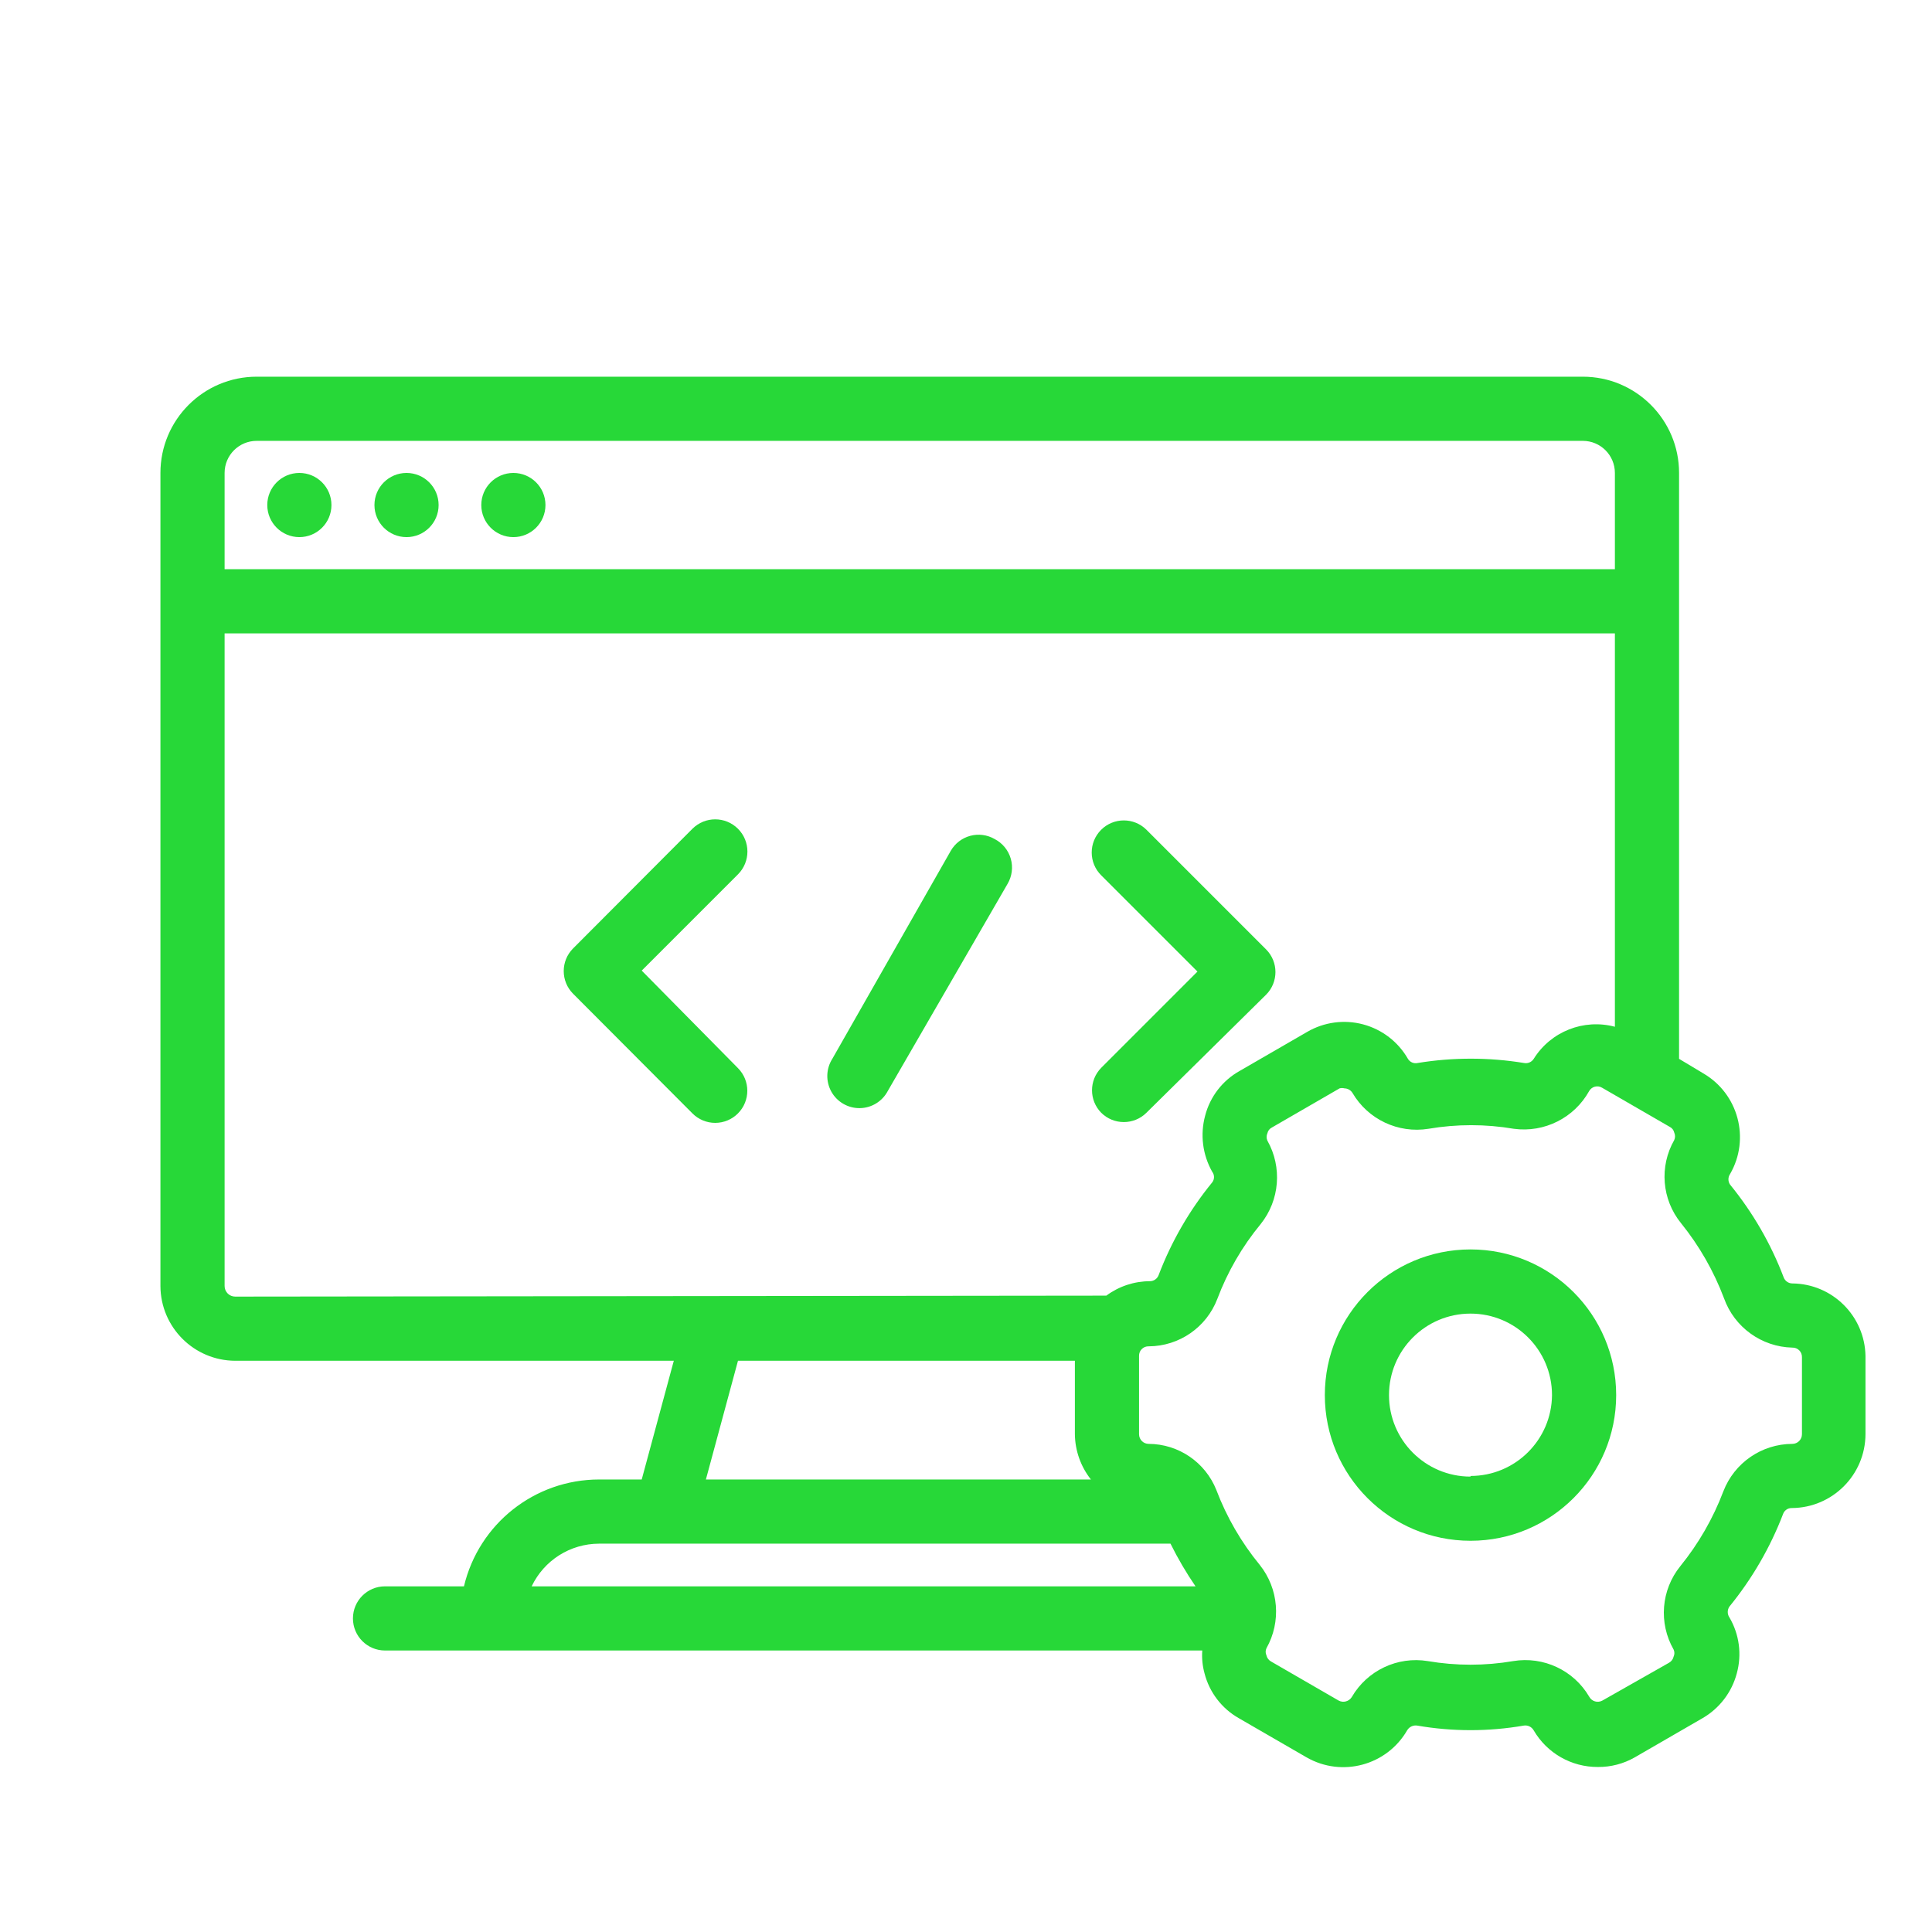
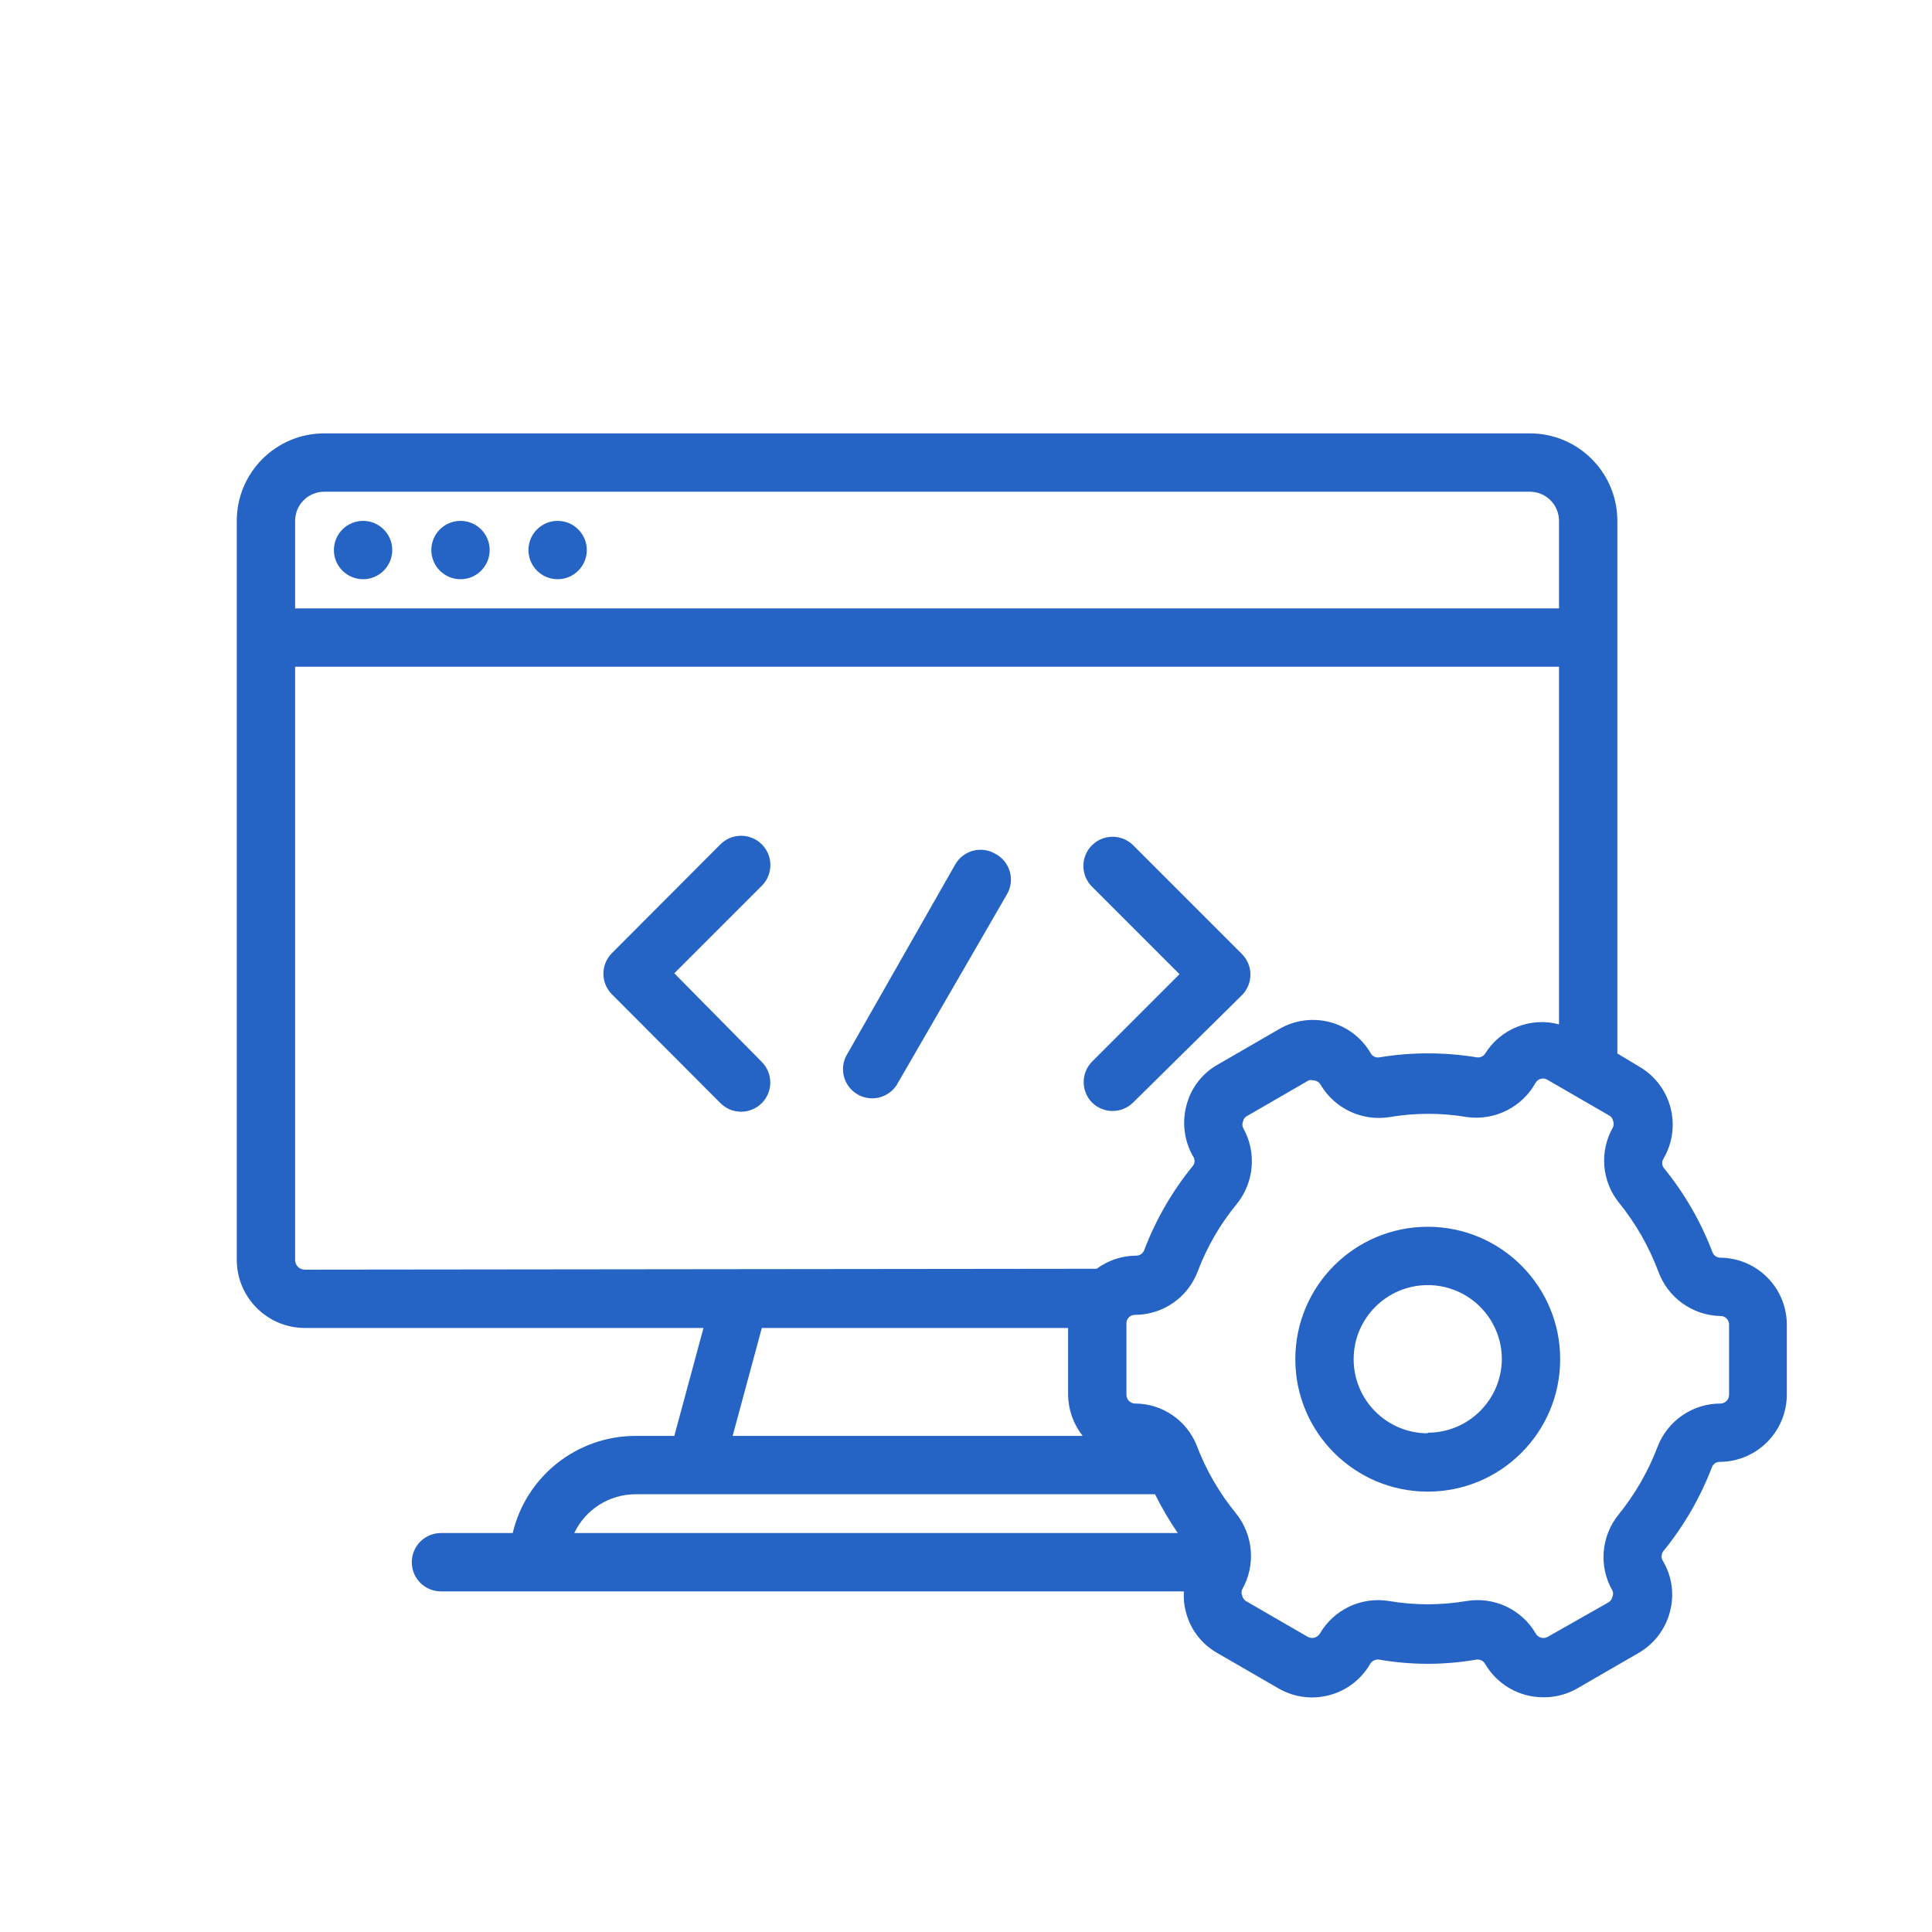
<svg xmlns="http://www.w3.org/2000/svg" version="1.1" width="1000" height="1000" viewBox="0 0 1000 1000" xml:space="preserve">
  <defs>
</defs>
  <rect x="0" y="0" width="100%" height="100%" fill="rgba(255,255,255,0)" />
-   <g transform="matrix(16.6077 0 0 16.6077 498.231 498.231)" id="578963">
+   <g transform="matrix(1 0 0 1 500 500)" id="176183">
    <g style="" vector-effect="non-scaling-stroke">
-       <g transform="matrix(1 0 0 1 0 0)" id="Development">
-         <rect style="stroke: none; stroke-width: 1; stroke-dasharray: none; stroke-linecap: butt; stroke-dashoffset: 0; stroke-linejoin: miter; stroke-miterlimit: 4; is-custom-font: none; font-file-url: none; fill: none; fill-rule: nonzero; opacity: 1;" x="-30" y="-30" rx="0" ry="0" width="60" height="60" />
+       <g transform="matrix(0.9091 0 0 0.9091 -407.4822 -407.4822)">
+         <rect style="stroke: none; stroke-width: 1; stroke-dasharray: none; stroke-linecap: butt; stroke-dashoffset: 0; stroke-linejoin: miter; stroke-miterlimit: 4; is-custom-font: none; font-file-url: none; fill: rgb(255,255,255); fill-opacity: 0; fill-rule: nonzero; opacity: 1;" x="-50" y="-50" rx="0" ry="0" width="100" height="100" />
      </g>
-       <g transform="matrix(1 0 0 1 -20.67 -14.26)" id="Development">
-         <circle style="stroke: none; stroke-width: 1; stroke-dasharray: none; stroke-linecap: butt; stroke-dashoffset: 0; stroke-linejoin: miter; stroke-miterlimit: 4; is-custom-font: none; font-file-url: none; fill: rgb(39,216,56); fill-rule: nonzero; opacity: 1;" cx="0" cy="0" r="1" />
+       <g transform="matrix(15.0979 0 0 15.0979 -0.0003 -0.0003)" id="Development">
+         <rect style="stroke: none; stroke-width: 1; stroke-dasharray: none; stroke-linecap: butt; stroke-dashoffset: 0; stroke-linejoin: miter; stroke-miterlimit: 4; is-custom-font: none; font-file-url: none; fill: none; fill-rule: nonzero; opacity: 1;" vector-effect="non-scaling-stroke" x="-30" y="-30" rx="0" ry="0" width="60" height="60" />
      </g>
-       <g transform="matrix(1 0 0 1 -14 -14.26)" id="Development">
-         <circle style="stroke: none; stroke-width: 1; stroke-dasharray: none; stroke-linecap: butt; stroke-dashoffset: 0; stroke-linejoin: miter; stroke-miterlimit: 4; is-custom-font: none; font-file-url: none; fill: rgb(39,216,56); fill-rule: nonzero; opacity: 1;" cx="0" cy="0" r="1" />
+       <g transform="matrix(15.0979 0 0 15.0979 -312.0738 -215.2962)" id="Development">
+         <circle style="stroke: none; stroke-width: 1; stroke-dasharray: none; stroke-linecap: butt; stroke-dashoffset: 0; stroke-linejoin: miter; stroke-miterlimit: 4; is-custom-font: none; font-file-url: none; fill: rgb(37,100,197); fill-rule: nonzero; opacity: 1;" vector-effect="non-scaling-stroke" cx="0" cy="0" r="1" />
      </g>
-       <g transform="matrix(1 0 0 1 -17.33 -14.26)" id="Development">
-         <circle style="stroke: none; stroke-width: 1; stroke-dasharray: none; stroke-linecap: butt; stroke-dashoffset: 0; stroke-linejoin: miter; stroke-miterlimit: 4; is-custom-font: none; font-file-url: none; fill: rgb(39,216,56); fill-rule: nonzero; opacity: 1;" cx="0" cy="0" r="1" />
+       <g transform="matrix(15.0979 0 0 15.0979 -211.3707 -215.2962)" id="Development">
+         <circle style="stroke: none; stroke-width: 1; stroke-dasharray: none; stroke-linecap: butt; stroke-dashoffset: 0; stroke-linejoin: miter; stroke-miterlimit: 4; is-custom-font: none; font-file-url: none; fill: rgb(37,100,197); fill-rule: nonzero; opacity: 1;" vector-effect="non-scaling-stroke" cx="0" cy="0" r="1" />
      </g>
-       <g transform="matrix(1 0 0 1 -9.5684 0.2658)" id="Development">
-         <path style="stroke: none; stroke-width: 1; stroke-dasharray: none; stroke-linecap: butt; stroke-dashoffset: 0; stroke-linejoin: miter; stroke-miterlimit: 4; is-custom-font: none; font-file-url: none; fill: rgb(39,216,56); fill-rule: nonzero; opacity: 1;" transform=" translate(-20.4316, -30.2659)" d="M 20 30.25 l 3 -3 a 1 1 0 1 0 -1.42 -1.42 l -3.72 3.73 a 1 1 0 0 0 0 1.41 l 3.72 3.73 a 1 1 0 0 0 1.42 0 a 1 1 0 0 0 0 -1.41 Z" stroke-linecap="round" />
+       <g transform="matrix(15.0979 0 0 15.0979 -261.6468 -215.2962)" id="Development">
+         <circle style="stroke: none; stroke-width: 1; stroke-dasharray: none; stroke-linecap: butt; stroke-dashoffset: 0; stroke-linejoin: miter; stroke-miterlimit: 4; is-custom-font: none; font-file-url: none; fill: rgb(37,100,197); fill-rule: nonzero; opacity: 1;" vector-effect="non-scaling-stroke" cx="0" cy="0" r="1" />
      </g>
-       <g transform="matrix(1 0 0 1 6.8876 0.2701)" id="Development">
-         <path style="stroke: none; stroke-width: 1; stroke-dasharray: none; stroke-linecap: butt; stroke-dashoffset: 0; stroke-linejoin: miter; stroke-miterlimit: 4; is-custom-font: none; font-file-url: none; fill: rgb(39,216,56); fill-rule: nonzero; opacity: 1;" transform=" translate(-36.8876, -30.2701)" d="M 34.32 34.68 a 1 1 0 0 0 1.41 0 L 39.46 31 a 1 1 0 0 0 0 -1.41 l -3.73 -3.73 a 1 1 0 0 0 -1.41 1.42 l 3 3 l -3 3 A 1 1 0 0 0 34.32 34.68 Z" stroke-linecap="round" />
+       <g transform="matrix(15.0979 0 0 15.0979 -144.4621 4.0122)" id="Development">
+         <path style="stroke: none; stroke-width: 1; stroke-dasharray: none; stroke-linecap: butt; stroke-dashoffset: 0; stroke-linejoin: miter; stroke-miterlimit: 4; is-custom-font: none; font-file-url: none; fill: rgb(37,100,197); fill-rule: nonzero; opacity: 1;" vector-effect="non-scaling-stroke" transform=" translate(-20.4316, -30.2659)" d="M 20 30.25 l 3 -3 a 1 1 0 1 0 -1.42 -1.42 l -3.72 3.73 a 1 1 0 0 0 0 1.41 l 3.72 3.73 a 1 1 0 0 0 1.42 0 a 1 1 0 0 0 0 -1.41 Z" stroke-linecap="round" />
      </g>
-       <g transform="matrix(1 0 0 1 -1.3377 0.2759)" id="Development">
-         <path style="stroke: none; stroke-width: 1; stroke-dasharray: none; stroke-linecap: butt; stroke-dashoffset: 0; stroke-linejoin: miter; stroke-miterlimit: 4; is-custom-font: none; font-file-url: none; fill: rgb(39,216,56); fill-rule: nonzero; opacity: 1;" transform=" translate(-28.6624, -30.2759)" d="M 31 26.15 a 1 1 0 0 0 -1.37 0.37 L 25.94 33 a 1 1 0 1 0 1.73 1 l 3.73 -6.45 A 1 1 0 0 0 31 26.15 Z" stroke-linecap="round" />
+       <g transform="matrix(15.0979 0 0 15.0979 103.9886 4.0782)" id="Development">
+         <path style="stroke: none; stroke-width: 1; stroke-dasharray: none; stroke-linecap: butt; stroke-dashoffset: 0; stroke-linejoin: miter; stroke-miterlimit: 4; is-custom-font: none; font-file-url: none; fill: rgb(37,100,197); fill-rule: nonzero; opacity: 1;" vector-effect="non-scaling-stroke" transform=" translate(-36.8876, -30.2701)" d="M 34.32 34.68 a 1 1 0 0 0 1.41 0 L 39.46 31 a 1 1 0 0 0 0 -1.41 l -3.73 -3.73 a 1 1 0 0 0 -1.41 1.42 l 3 3 l -3 3 A 1 1 0 0 0 34.32 34.68 Z" stroke-linecap="round" />
      </g>
-       <g transform="matrix(1 0 0 1 1.57 3.4077)" id="Development">
-         <path style="stroke: none; stroke-width: 1; stroke-dasharray: none; stroke-linecap: butt; stroke-dashoffset: 0; stroke-linejoin: miter; stroke-miterlimit: 4; is-custom-font: none; font-file-url: none; fill: rgb(39,216,56); fill-rule: nonzero; opacity: 1;" transform=" translate(-31.57, -33.4077)" d="M 55.86 40 a 0.29 0.29 0 0 1 -0.27 -0.19 a 10.43 10.43 0 0 0 -1.67 -2.89 a 0.29 0.29 0 0 1 0 -0.33 a 2.3 2.3 0 0 0 -0.84 -3.14 L 52.33 33 V 14.74 a 3 3 0 0 0 -3 -3 H 8 a 3 3 0 0 0 -3 3 V 40.08 a 2.34 2.34 0 0 0 2.33 2.33 H 21 l -1 3.7 H 18.67 a 4.33 4.33 0 0 0 -4.21 3.33 H 12 a 1 1 0 0 0 0 2 H 37.47 a 2.12 2.12 0 0 0 0.07 0.71 a 2.25 2.25 0 0 0 1.07 1.4 l 2.11 1.22 a 2.3 2.3 0 0 0 3.14 -0.85 a 0.31 0.31 0 0 1 0.31 -0.14 a 9.74 9.74 0 0 0 3.32 0 a 0.3 0.3 0 0 1 0.31 0.15 a 2.3 2.3 0 0 0 2 1.14 a 2.27 2.27 0 0 0 1.15 -0.3 l 2.11 -1.22 a 2.29 2.29 0 0 0 1.07 -1.4 a 2.26 2.26 0 0 0 -0.23 -1.74 a 0.3 0.3 0 0 1 0 -0.34 a 10.52 10.52 0 0 0 1.67 -2.88 a 0.28 0.28 0 0 1 0.27 -0.19 a 2.31 2.31 0 0 0 2.3 -2.3 V 42.26 A 2.3 2.3 0 0 0 55.86 40 Z M 7 14.74 a 1 1 0 0 1 1 -1 H 49.33 a 1 1 0 0 1 1 1 v 3 H 7 Z m 0.33 25.67 A 0.33 0.33 0 0 1 7 40.08 V 19.74 H 50.33 V 32 A 2.29 2.29 0 0 0 47.8 33 h 0 a 0.29 0.29 0 0 1 -0.3 0.13 a 10.27 10.27 0 0 0 -3.32 0 a 0.28 0.28 0 0 1 -0.3 -0.13 h 0 a 2.29 2.29 0 0 0 -3.14 -0.84 l -2.11 1.22 a 2.24 2.24 0 0 0 -1.07 1.39 a 2.32 2.32 0 0 0 0.22 1.75 a 0.27 0.27 0 0 1 0 0.33 a 10.43 10.43 0 0 0 -1.67 2.89 a 0.29 0.29 0 0 1 -0.27 0.19 a 2.29 2.29 0 0 0 -1.36 0.45 Z M 34 46.11 H 22 l 1 -3.7 H 33.5 V 44.7 A 2.32 2.32 0 0 0 34 46.11 Z m -15.32 2 H 36.48 a 11 11 0 0 0 0.78 1.33 H 16.57 A 2.33 2.33 0 0 1 18.67 48.11 Z M 56.16 44.7 a 0.3 0.3 0 0 1 -0.3 0.3 a 2.31 2.31 0 0 0 -2.15 1.48 a 8.46 8.46 0 0 1 -1.34 2.33 a 2.31 2.31 0 0 0 -0.21 2.6 a 0.26 0.26 0 0 1 0 0.22 a 0.29 0.29 0 0 1 -0.14 0.19 L 49.94 53 a 0.3 0.3 0 0 1 -0.41 -0.12 a 2.31 2.31 0 0 0 -2.37 -1.11 a 7.92 7.92 0 0 1 -2.66 0 a 2.31 2.31 0 0 0 -2.37 1.12 a 0.31 0.31 0 0 1 -0.41 0.11 l -2.11 -1.22 a 0.29 0.29 0 0 1 -0.14 -0.19 a 0.26 0.26 0 0 1 0 -0.22 a 2.33 2.33 0 0 0 -0.21 -2.6 a 8.35 8.35 0 0 1 -1.35 -2.33 A 2.28 2.28 0 0 0 35.8 45 a 0.3 0.3 0 0 1 -0.3 -0.3 V 42.26 a 0.29 0.29 0 0 1 0.3 -0.3 a 2.3 2.3 0 0 0 2.14 -1.48 a 8.21 8.21 0 0 1 1.35 -2.33 a 2.33 2.33 0 0 0 0.21 -2.6 a 0.28 0.28 0 0 1 0 -0.23 a 0.26 0.26 0 0 1 0.14 -0.18 l 2.11 -1.22 a 0.28 0.28 0 0 1 0.15 0 a 0.3 0.3 0 0 1 0.25 0.14 h 0 a 2.32 2.32 0 0 0 2.37 1.12 a 7.92 7.92 0 0 1 2.66 0 A 2.33 2.33 0 0 0 49.53 34 h 0 a 0.29 0.29 0 0 1 0.4 -0.1 l 2.11 1.22 a 0.26 0.26 0 0 1 0.14 0.18 a 0.28 0.28 0 0 1 0 0.23 a 2.3 2.3 0 0 0 0.21 2.59 a 8.51 8.51 0 0 1 1.34 2.34 A 2.32 2.32 0 0 0 55.86 42 a 0.29 0.29 0 0 1 0.3 0.3 Z" stroke-linecap="round" />
+       <g transform="matrix(15.0979 0 0 15.0979 -20.197 4.1652)" id="Development">
+         <path style="stroke: none; stroke-width: 1; stroke-dasharray: none; stroke-linecap: butt; stroke-dashoffset: 0; stroke-linejoin: miter; stroke-miterlimit: 4; is-custom-font: none; font-file-url: none; fill: rgb(37,100,197); fill-rule: nonzero; opacity: 1;" vector-effect="non-scaling-stroke" transform=" translate(-28.6624, -30.2759)" d="M 31 26.15 a 1 1 0 0 0 -1.37 0.37 L 25.94 33 a 1 1 0 1 0 1.73 1 l 3.73 -6.45 A 1 1 0 0 0 31 26.15 Z" stroke-linecap="round" />
      </g>
-       <g transform="matrix(1 0 0 1 15.83 13.48)" id="Development">
-         <path style="stroke: none; stroke-width: 1; stroke-dasharray: none; stroke-linecap: butt; stroke-dashoffset: 0; stroke-linejoin: miter; stroke-miterlimit: 4; is-custom-font: none; font-file-url: none; fill: rgb(39,216,56); fill-rule: nonzero; opacity: 1;" transform=" translate(-45.83, -43.48)" d="M 45.83 38.94 a 4.54 4.54 0 1 0 4.54 4.54 A 4.54 4.54 0 0 0 45.83 38.94 Z m 0 7.08 a 2.54 2.54 0 1 1 2.54 -2.54 A 2.54 2.54 0 0 1 45.83 46 Z" stroke-linecap="round" />
+       <g transform="matrix(15.0979 0 0 15.0979 23.7035 51.4483)" id="Development">
+         <path style="stroke: none; stroke-width: 1; stroke-dasharray: none; stroke-linecap: butt; stroke-dashoffset: 0; stroke-linejoin: miter; stroke-miterlimit: 4; is-custom-font: none; font-file-url: none; fill: rgb(37,100,197); fill-rule: nonzero; opacity: 1;" vector-effect="non-scaling-stroke" transform=" translate(-31.57, -33.4077)" d="M 55.86 40 a 0.29 0.29 0 0 1 -0.27 -0.19 a 10.43 10.43 0 0 0 -1.67 -2.89 a 0.29 0.29 0 0 1 0 -0.33 a 2.3 2.3 0 0 0 -0.84 -3.14 L 52.33 33 V 14.74 a 3 3 0 0 0 -3 -3 H 8 a 3 3 0 0 0 -3 3 V 40.08 a 2.34 2.34 0 0 0 2.33 2.33 H 21 l -1 3.7 H 18.67 a 4.33 4.33 0 0 0 -4.21 3.33 H 12 a 1 1 0 0 0 0 2 H 37.47 a 2.12 2.12 0 0 0 0.07 0.71 a 2.25 2.25 0 0 0 1.07 1.4 l 2.11 1.22 a 2.3 2.3 0 0 0 3.14 -0.85 a 0.31 0.31 0 0 1 0.31 -0.14 a 9.74 9.74 0 0 0 3.32 0 a 0.3 0.3 0 0 1 0.31 0.15 a 2.3 2.3 0 0 0 2 1.14 a 2.27 2.27 0 0 0 1.15 -0.3 l 2.11 -1.22 a 2.29 2.29 0 0 0 1.07 -1.4 a 2.26 2.26 0 0 0 -0.23 -1.74 a 0.3 0.3 0 0 1 0 -0.34 a 10.52 10.52 0 0 0 1.67 -2.88 a 0.28 0.28 0 0 1 0.27 -0.19 a 2.31 2.31 0 0 0 2.3 -2.3 V 42.26 A 2.3 2.3 0 0 0 55.86 40 Z M 7 14.74 a 1 1 0 0 1 1 -1 H 49.33 a 1 1 0 0 1 1 1 v 3 H 7 Z m 0.33 25.67 A 0.33 0.33 0 0 1 7 40.08 V 19.74 H 50.33 V 32 A 2.29 2.29 0 0 0 47.8 33 h 0 a 0.29 0.29 0 0 1 -0.3 0.13 a 10.27 10.27 0 0 0 -3.32 0 a 0.28 0.28 0 0 1 -0.3 -0.13 h 0 a 2.29 2.29 0 0 0 -3.14 -0.84 l -2.11 1.22 a 2.24 2.24 0 0 0 -1.07 1.39 a 2.32 2.32 0 0 0 0.22 1.75 a 0.27 0.27 0 0 1 0 0.33 a 10.43 10.43 0 0 0 -1.67 2.89 a 0.29 0.29 0 0 1 -0.27 0.19 a 2.29 2.29 0 0 0 -1.36 0.45 Z M 34 46.11 H 22 l 1 -3.7 H 33.5 V 44.7 A 2.32 2.32 0 0 0 34 46.11 Z m -15.32 2 H 36.48 a 11 11 0 0 0 0.78 1.33 H 16.57 A 2.33 2.33 0 0 1 18.67 48.11 Z M 56.16 44.7 a 0.3 0.3 0 0 1 -0.3 0.3 a 2.31 2.31 0 0 0 -2.15 1.48 a 8.46 8.46 0 0 1 -1.34 2.33 a 2.31 2.31 0 0 0 -0.21 2.6 a 0.26 0.26 0 0 1 0 0.22 a 0.29 0.29 0 0 1 -0.14 0.19 L 49.94 53 a 0.3 0.3 0 0 1 -0.41 -0.12 a 2.31 2.31 0 0 0 -2.37 -1.11 a 7.92 7.92 0 0 1 -2.66 0 a 2.31 2.31 0 0 0 -2.37 1.12 a 0.31 0.31 0 0 1 -0.41 0.11 l -2.11 -1.22 a 0.29 0.29 0 0 1 -0.14 -0.19 a 0.26 0.26 0 0 1 0 -0.22 a 2.33 2.33 0 0 0 -0.21 -2.6 a 8.35 8.35 0 0 1 -1.35 -2.33 A 2.28 2.28 0 0 0 35.8 45 a 0.3 0.3 0 0 1 -0.3 -0.3 V 42.26 a 0.29 0.29 0 0 1 0.3 -0.3 a 2.3 2.3 0 0 0 2.14 -1.48 a 8.21 8.21 0 0 1 1.35 -2.33 a 2.33 2.33 0 0 0 0.21 -2.6 a 0.28 0.28 0 0 1 0 -0.23 a 0.26 0.26 0 0 1 0.14 -0.18 l 2.11 -1.22 a 0.28 0.28 0 0 1 0.15 0 a 0.3 0.3 0 0 1 0.25 0.14 h 0 a 2.32 2.32 0 0 0 2.37 1.12 a 7.92 7.92 0 0 1 2.66 0 A 2.33 2.33 0 0 0 49.53 34 h 0 a 0.29 0.29 0 0 1 0.4 -0.1 l 2.11 1.22 a 0.26 0.26 0 0 1 0.14 0.18 a 0.28 0.28 0 0 1 0 0.23 a 2.3 2.3 0 0 0 0.21 2.59 a 8.51 8.51 0 0 1 1.34 2.34 A 2.32 2.32 0 0 0 55.86 42 a 0.29 0.29 0 0 1 0.3 0.3 Z" stroke-linecap="round" />
+       </g>
+       <g transform="matrix(15.0979 0 0 15.0979 238.9999 203.5198)" id="Development">
+         <path style="stroke: none; stroke-width: 1; stroke-dasharray: none; stroke-linecap: butt; stroke-dashoffset: 0; stroke-linejoin: miter; stroke-miterlimit: 4; is-custom-font: none; font-file-url: none; fill: rgb(37,100,197); fill-rule: nonzero; opacity: 1;" vector-effect="non-scaling-stroke" transform=" translate(-45.83, -43.48)" d="M 45.83 38.94 a 4.54 4.54 0 1 0 4.54 4.54 A 4.54 4.54 0 0 0 45.83 38.94 Z m 0 7.08 a 2.54 2.54 0 1 1 2.54 -2.54 A 2.54 2.54 0 0 1 45.83 46 Z" stroke-linecap="round" />
      </g>
    </g>
  </g>
</svg>
